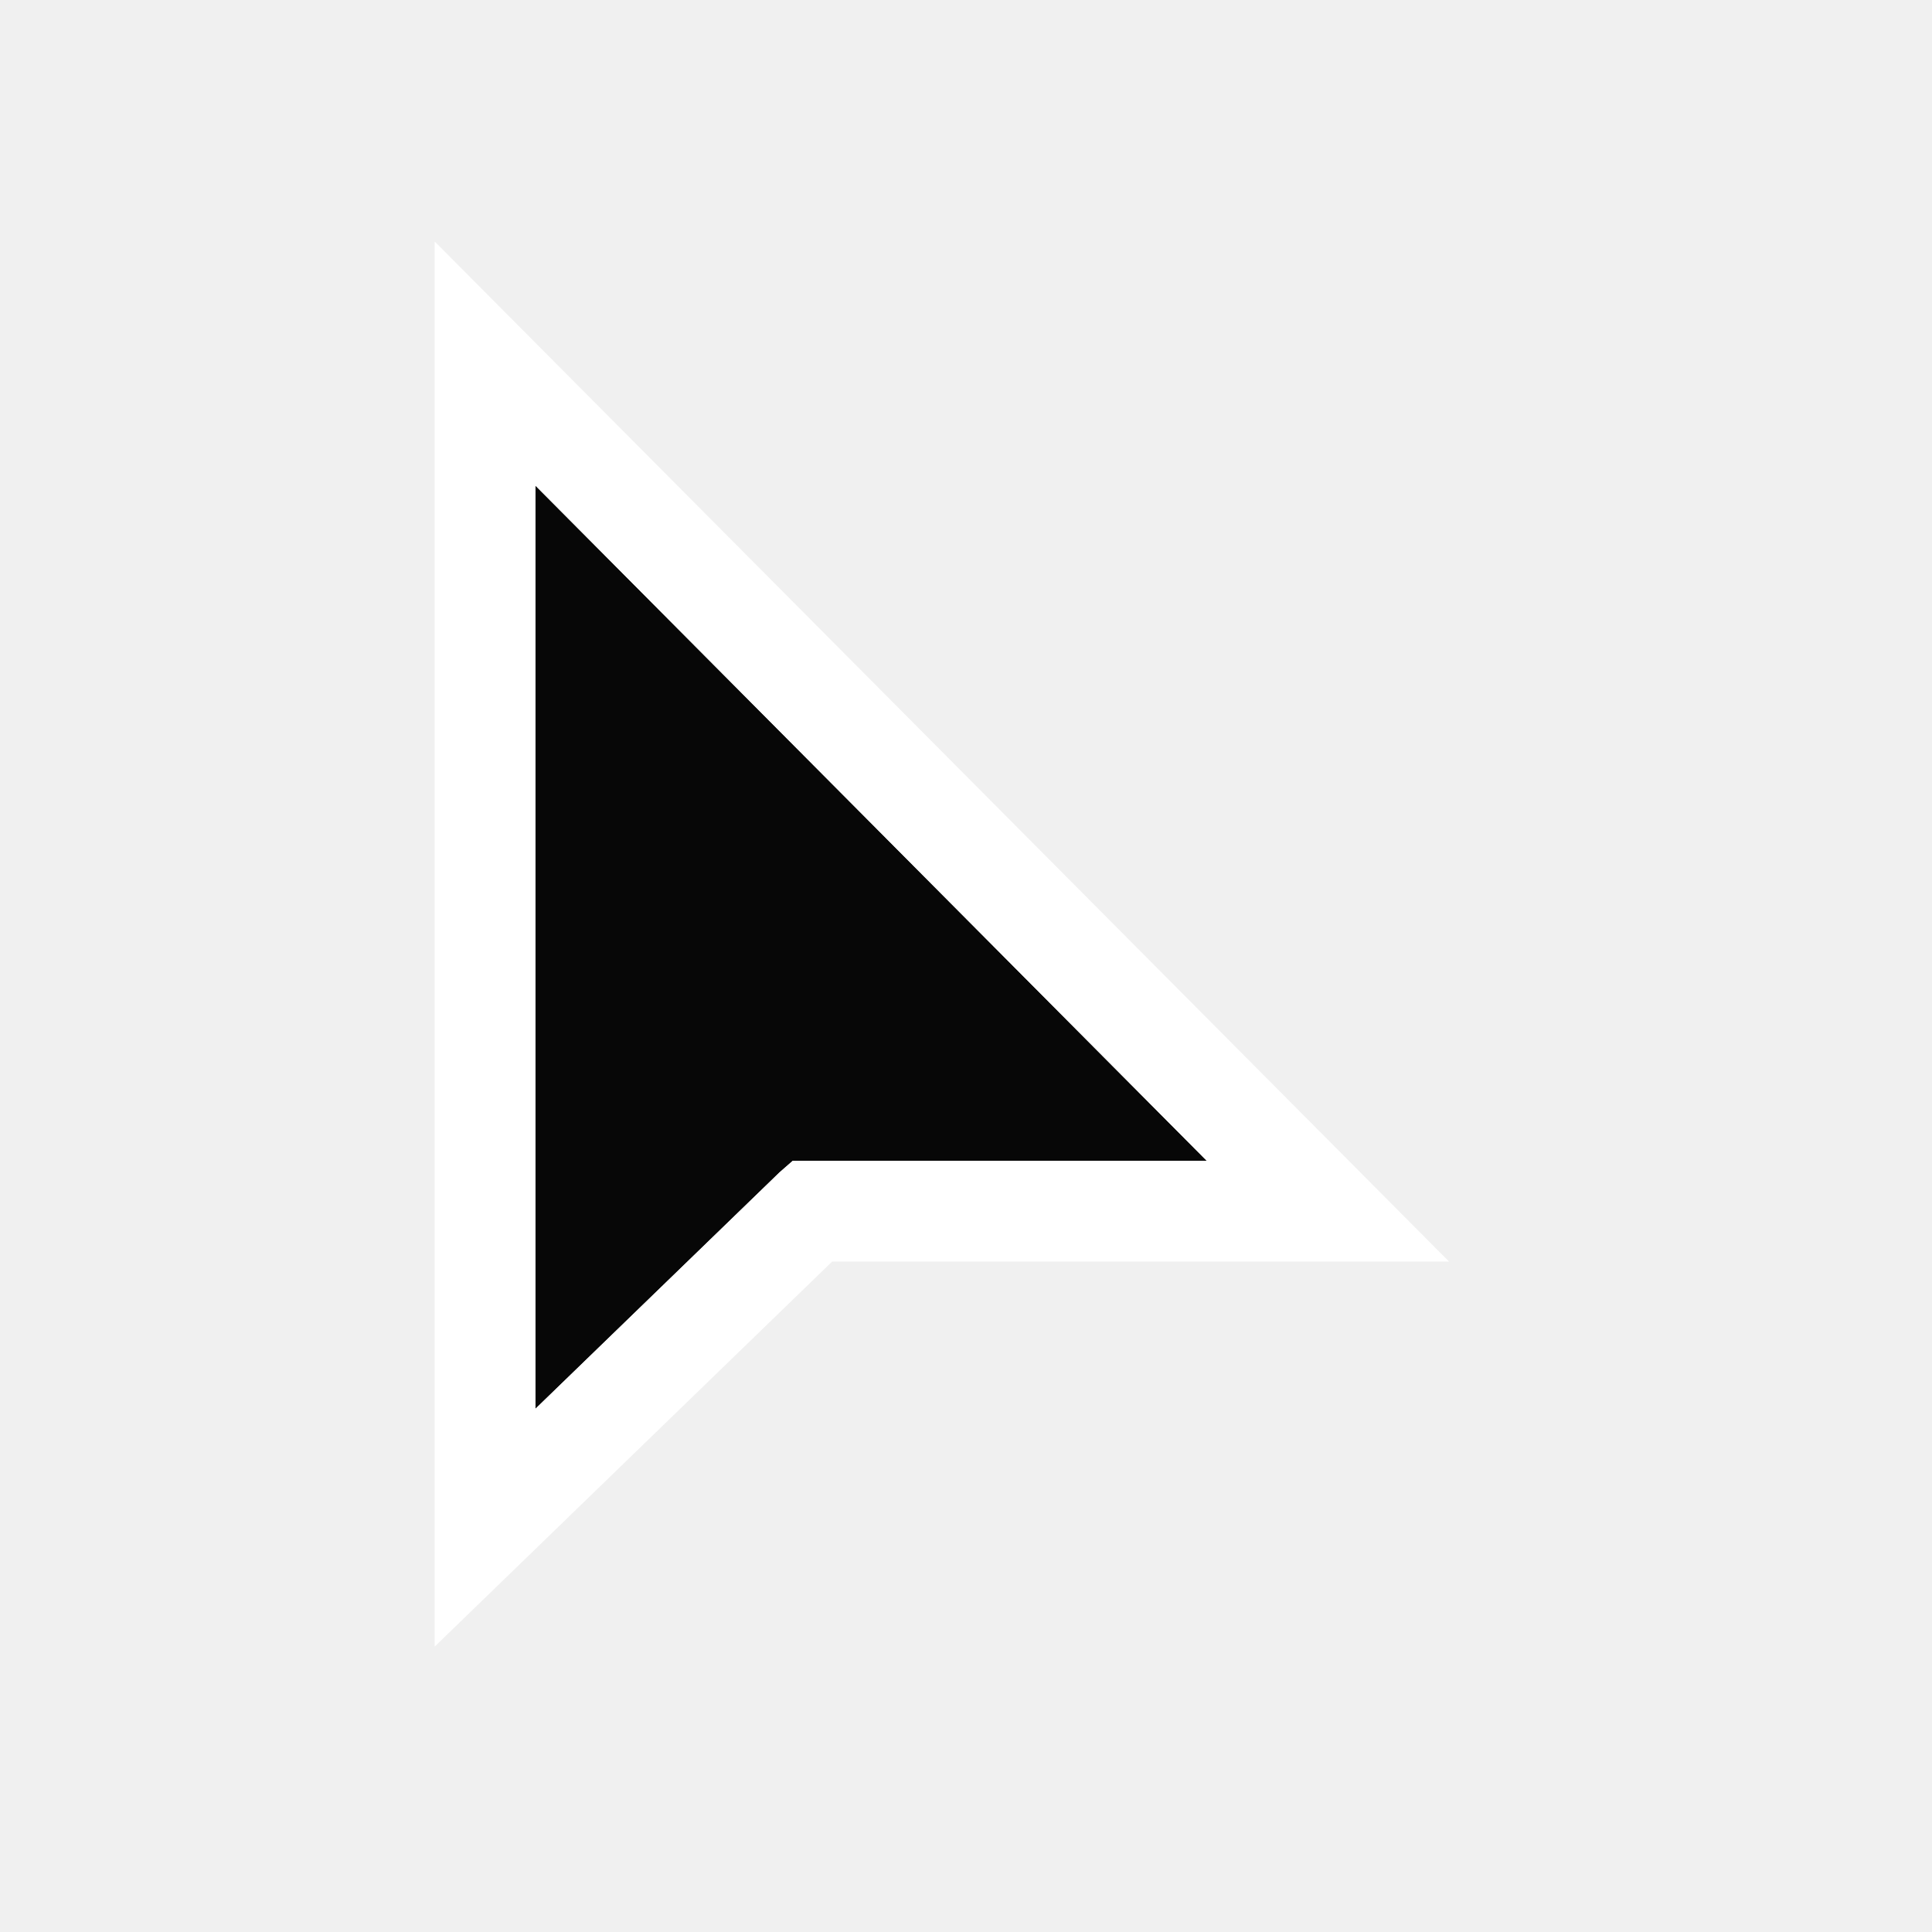
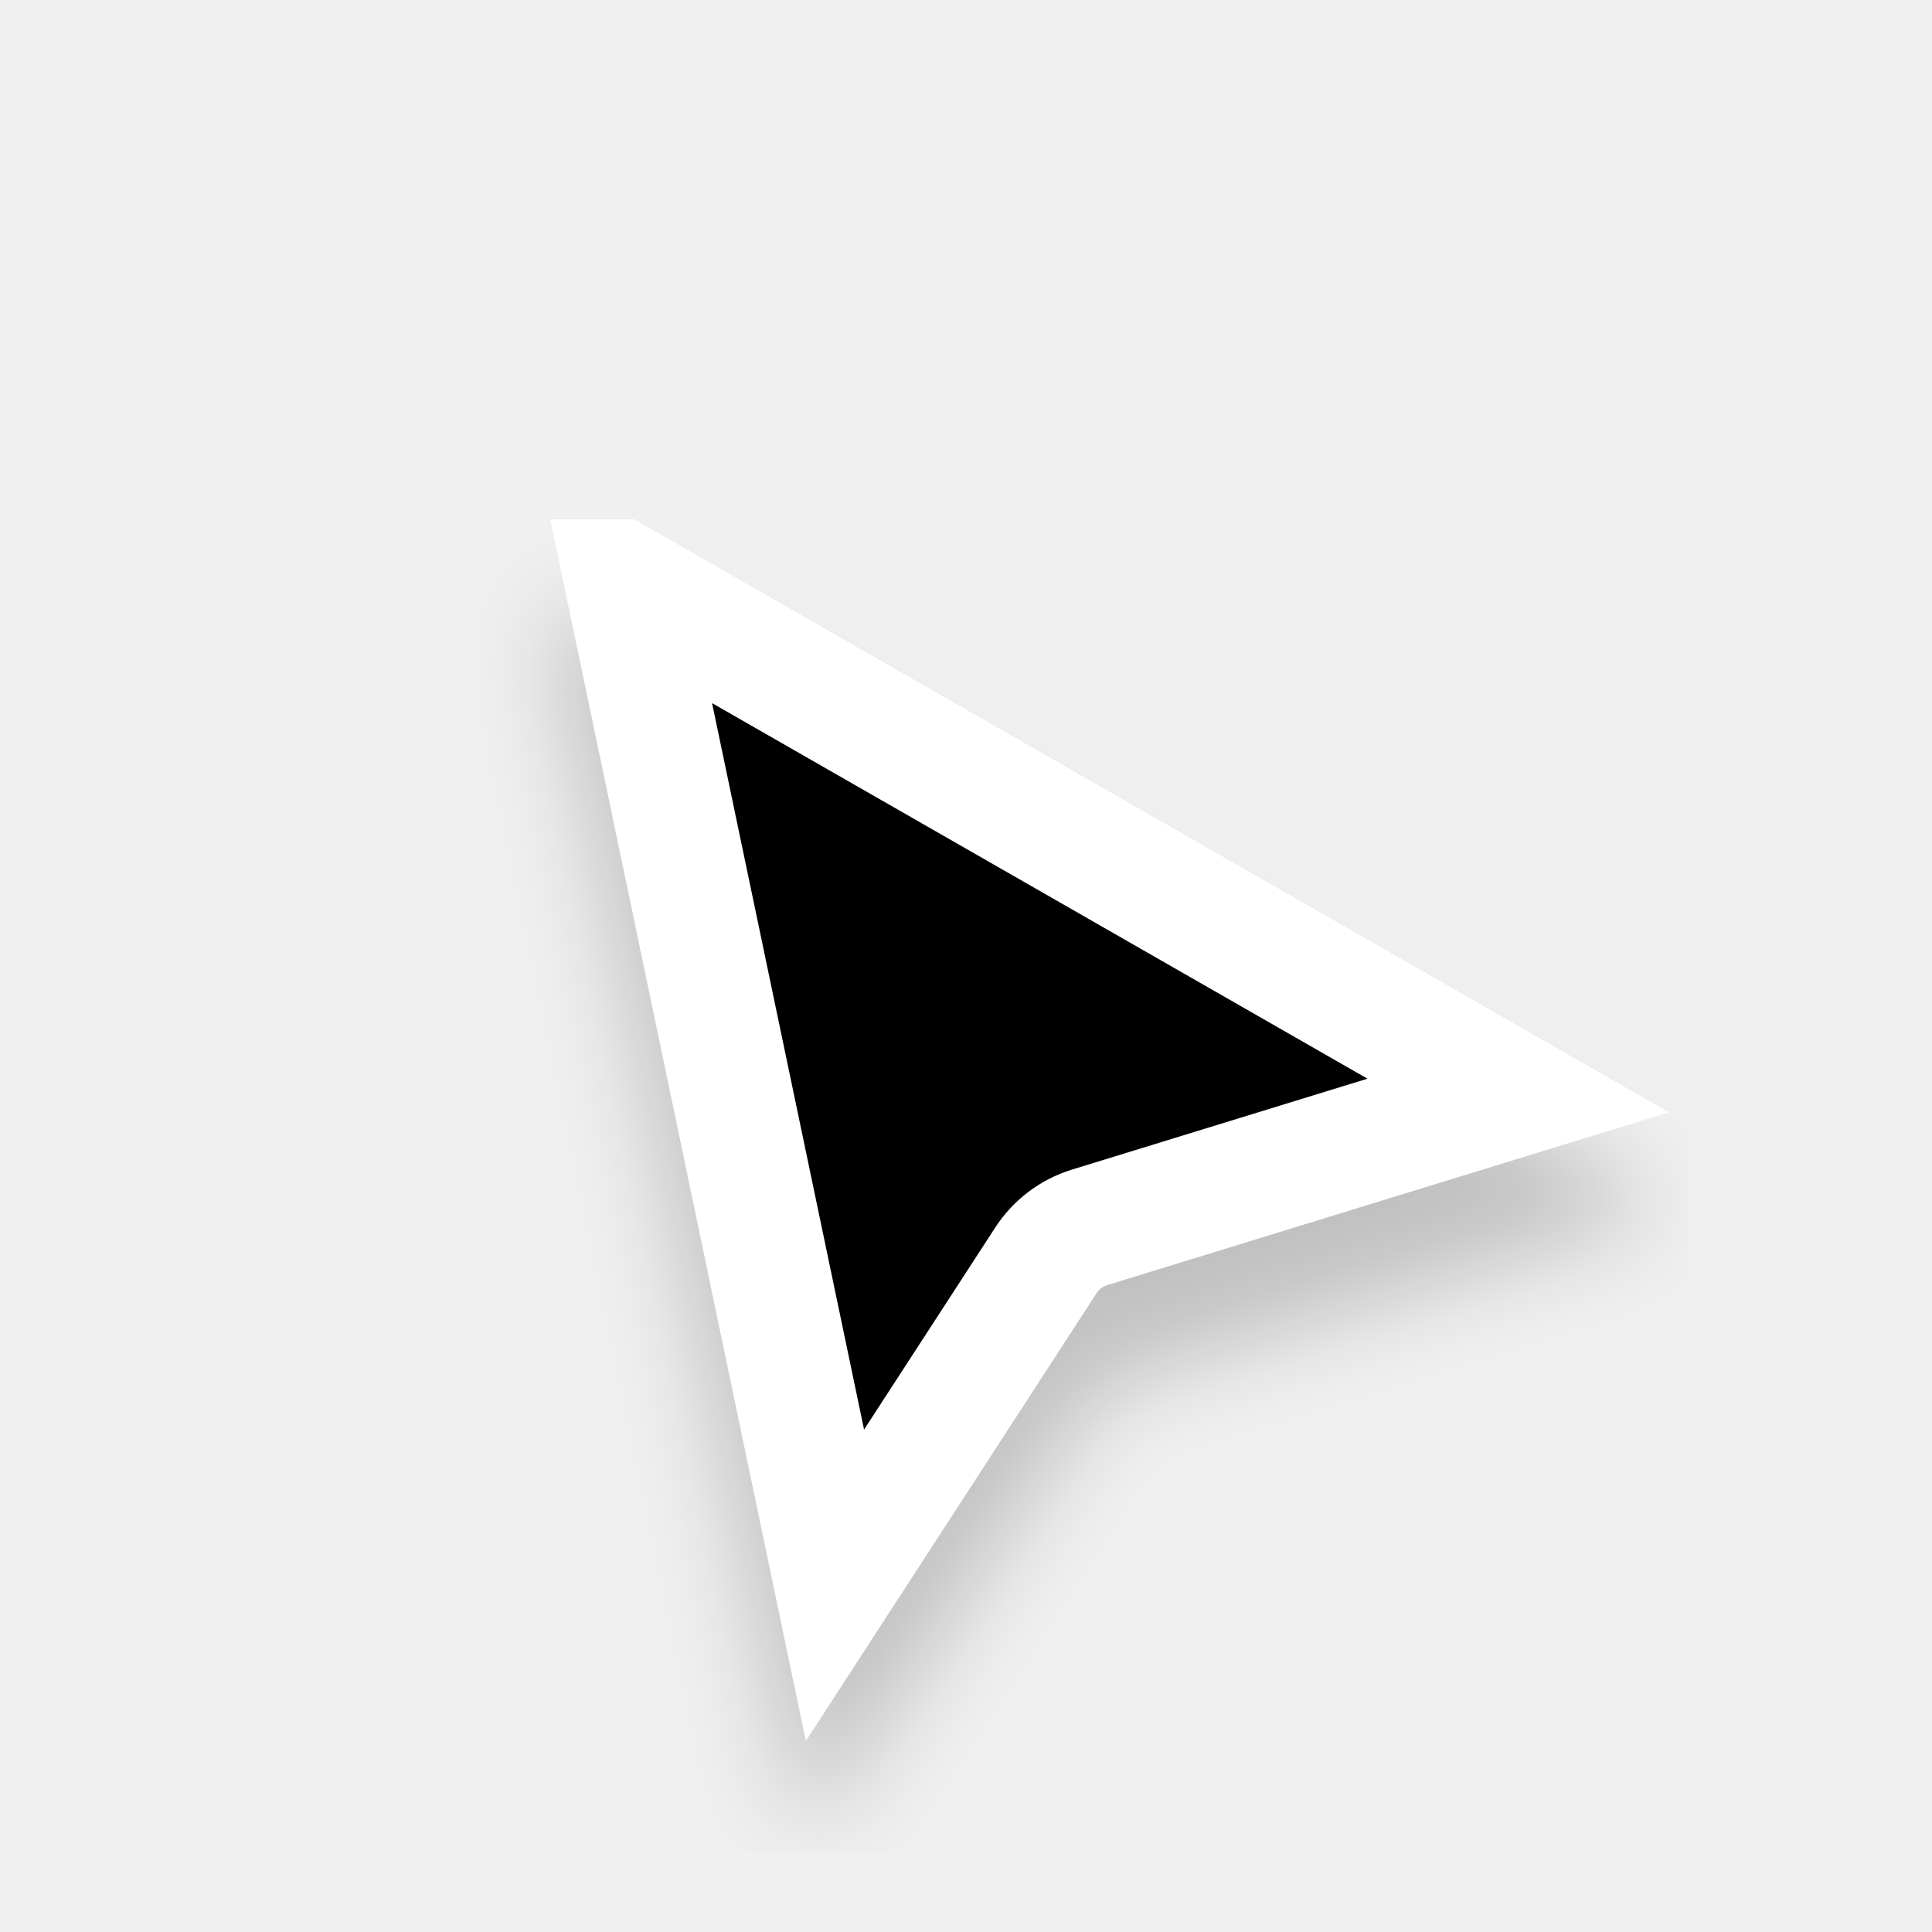
<svg xmlns="http://www.w3.org/2000/svg" width="40" height="40" viewBox="0 0 40 40" fill="none">
-   <path fill-rule="evenodd" clip-rule="evenodd" d="M11.085 10.054V29.168L16.14 24.272L16.412 24.034H24.986L11.085 10.054Z" fill="#070707" />
-   <path fill-rule="evenodd" clip-rule="evenodd" d="M9 5L30 26.119H17.229L9 34.091V5ZM16.412 24.034H24.986L11.085 10.054V29.168L16.14 24.272L16.412 24.034Z" fill="white" />
+   <g filter="url(#filter0_d_2303_17102)">
+     <path d="M11.817 11.561C11.7 11 12.3 10.564 12.797 10.849L32.602 22.199C33.106 22.488 33.022 23.239 32.467 23.41L22.855 26.366C22.706 26.412 22.578 26.509 22.493 26.639L17.682 34.05C17.36 34.547 16.597 34.404 16.476 33.825L11.817 11.561Z" fill="#000" />
+     <path d="M17.287 32.822L12.949 12.089L31.433 22.681L22.561 25.41C22.188 25.525 21.867 25.767 21.654 26.095L17.287 32.822Z" stroke="white" stroke-width="2.5" />
+   </g>
+   <defs>
+     <filter id="filter0_d_2303_17102" x="9.802" y="10.759" width="25.133" height="27.594" filterUnits="userSpaceOnUse" color-interpolation-filters="sRGB">
+       <feFlood flood-opacity="0" result="BackgroundImageFix" />
+       <feColorMatrix in="SourceAlpha" type="matrix" values="0 0 0 0 0 0 0 0 0 0 0 0 0 0 0 0 0 0 127 0" result="hardAlpha" />
+       <feOffset dy="2" />
+       <feGaussianBlur stdDeviation="1" />
+       <feColorMatrix type="matrix" values="0 0 0 0 0 0 0 0 0 0 0 0 0 0 0 0 0 0 0.2 0" />
+       <feBlend mode="normal" in2="BackgroundImageFix" result="effect1_dropShadow_2303_17102" />
+       <feBlend mode="normal" in="SourceGraphic" in2="effect1_dropShadow_2303_17102" result="shape" />
+     </filter>
+   </defs>
</svg>
